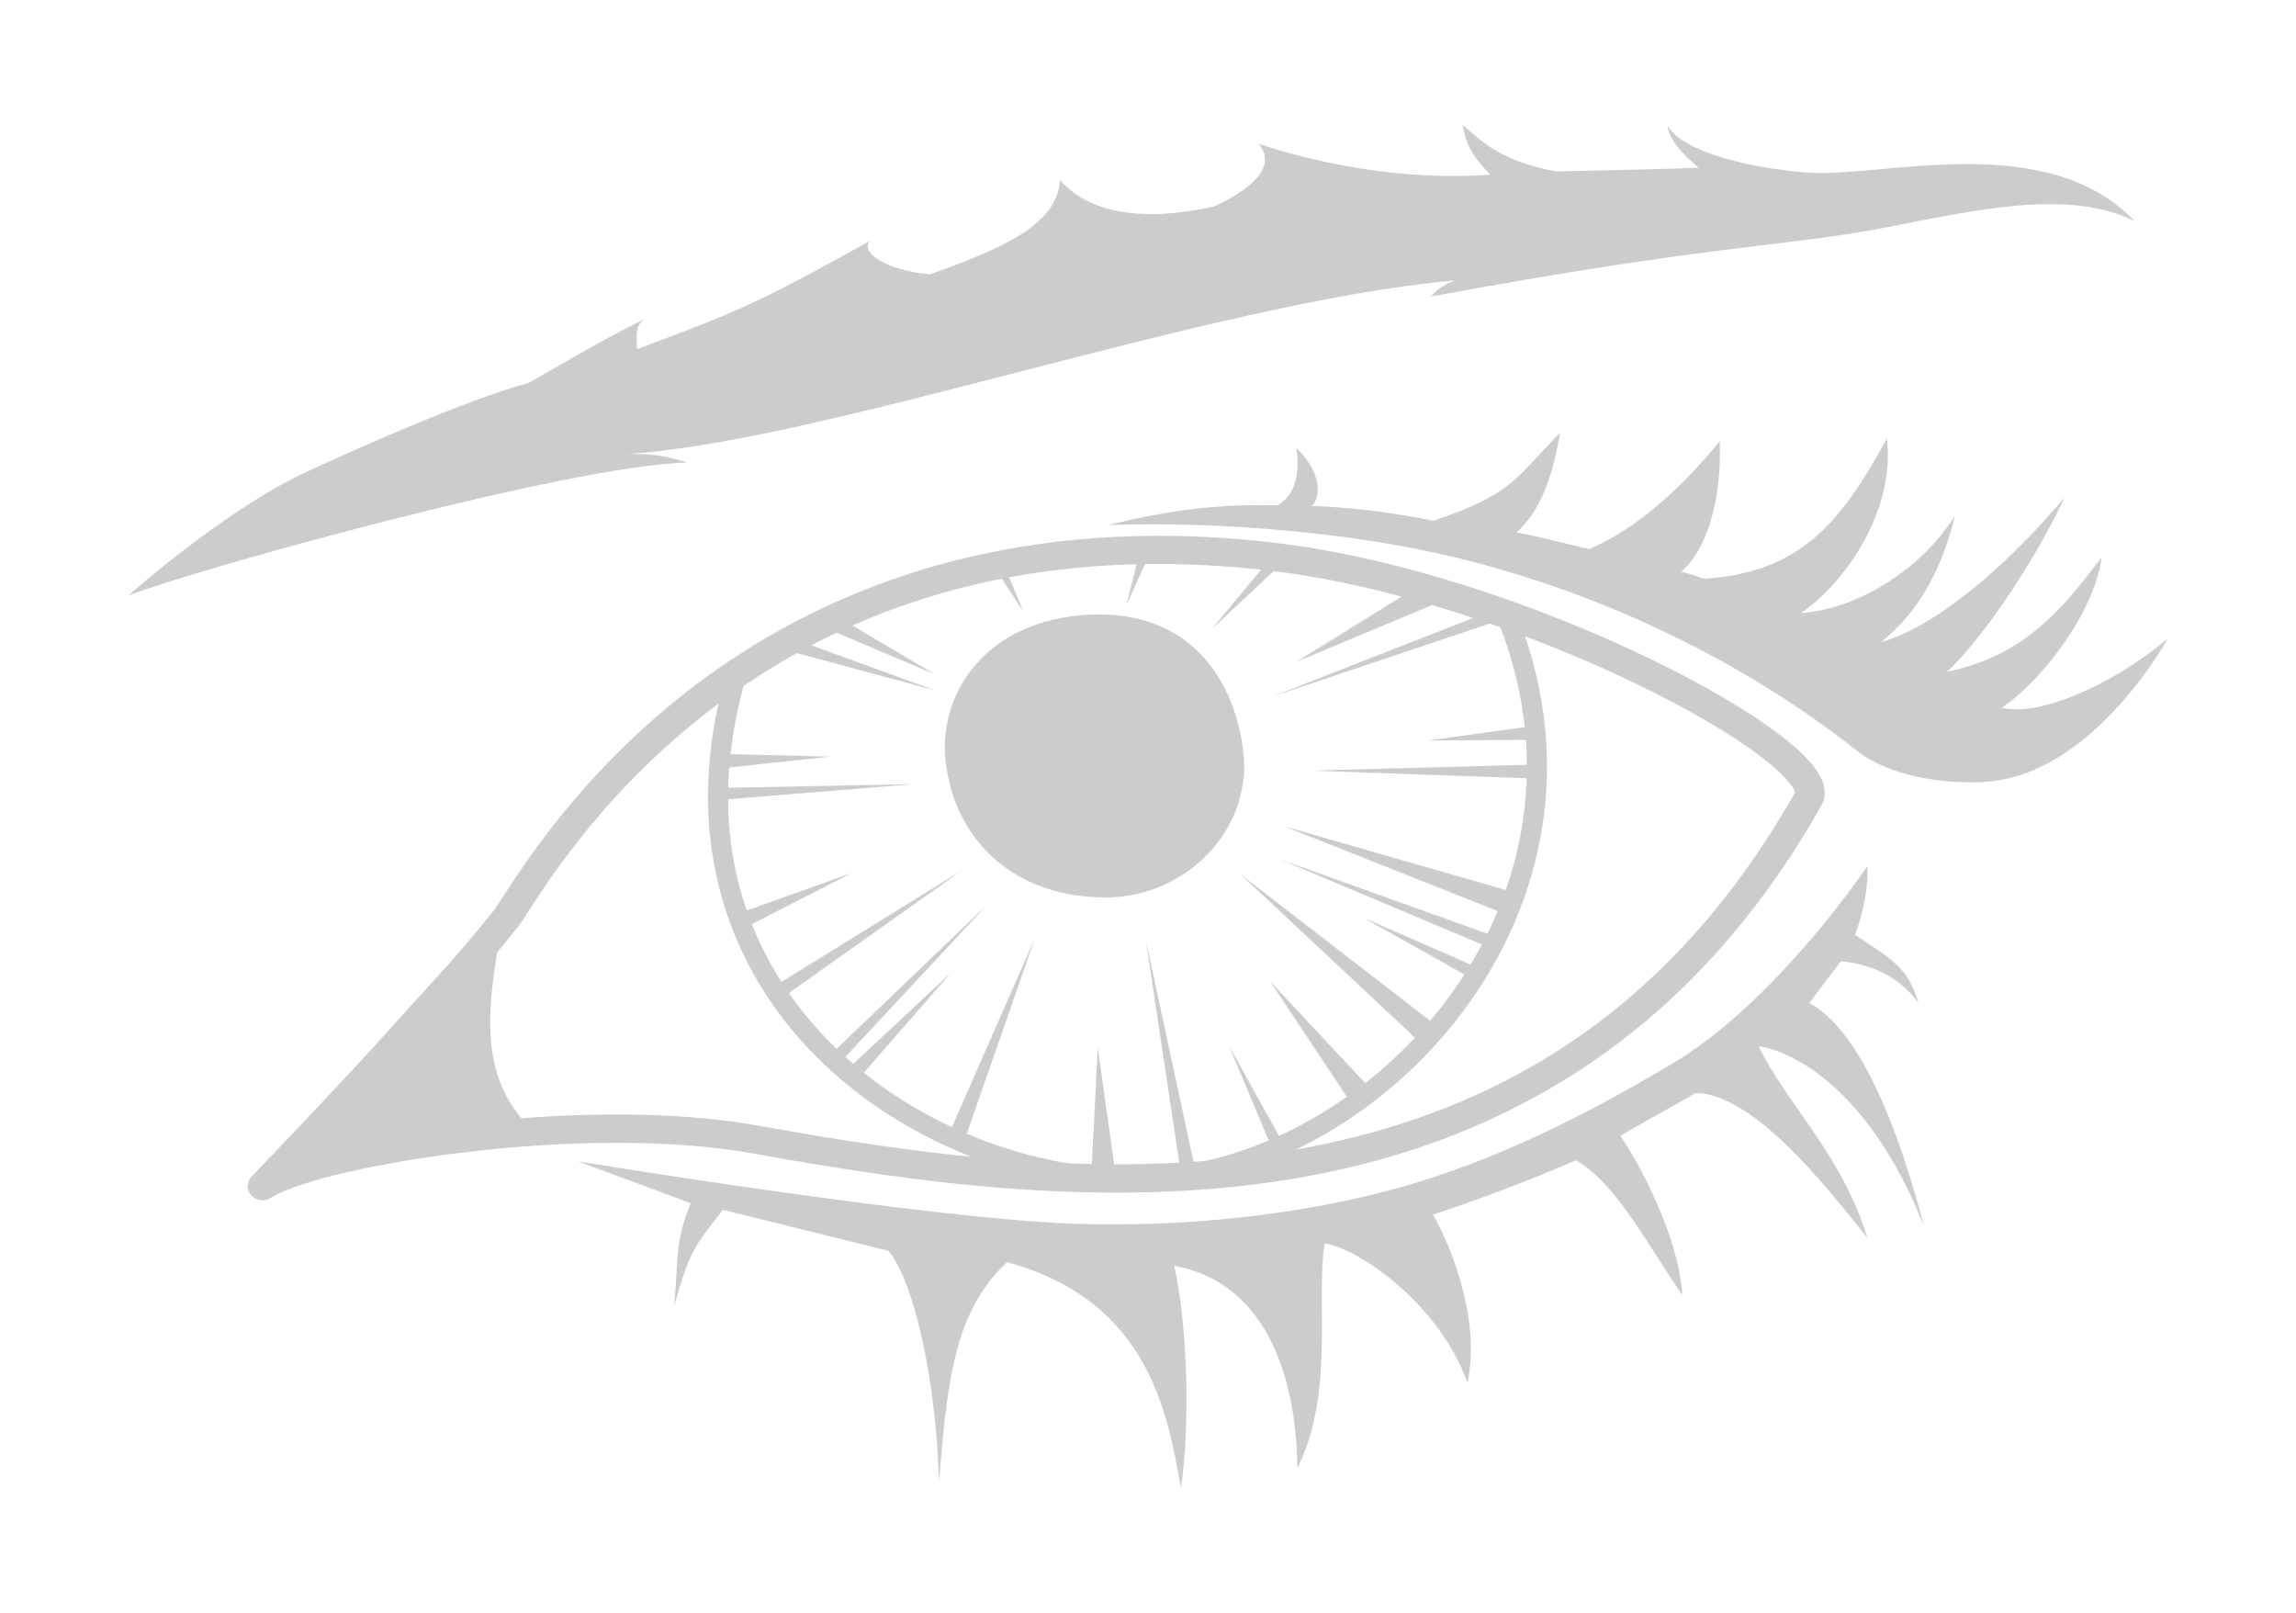
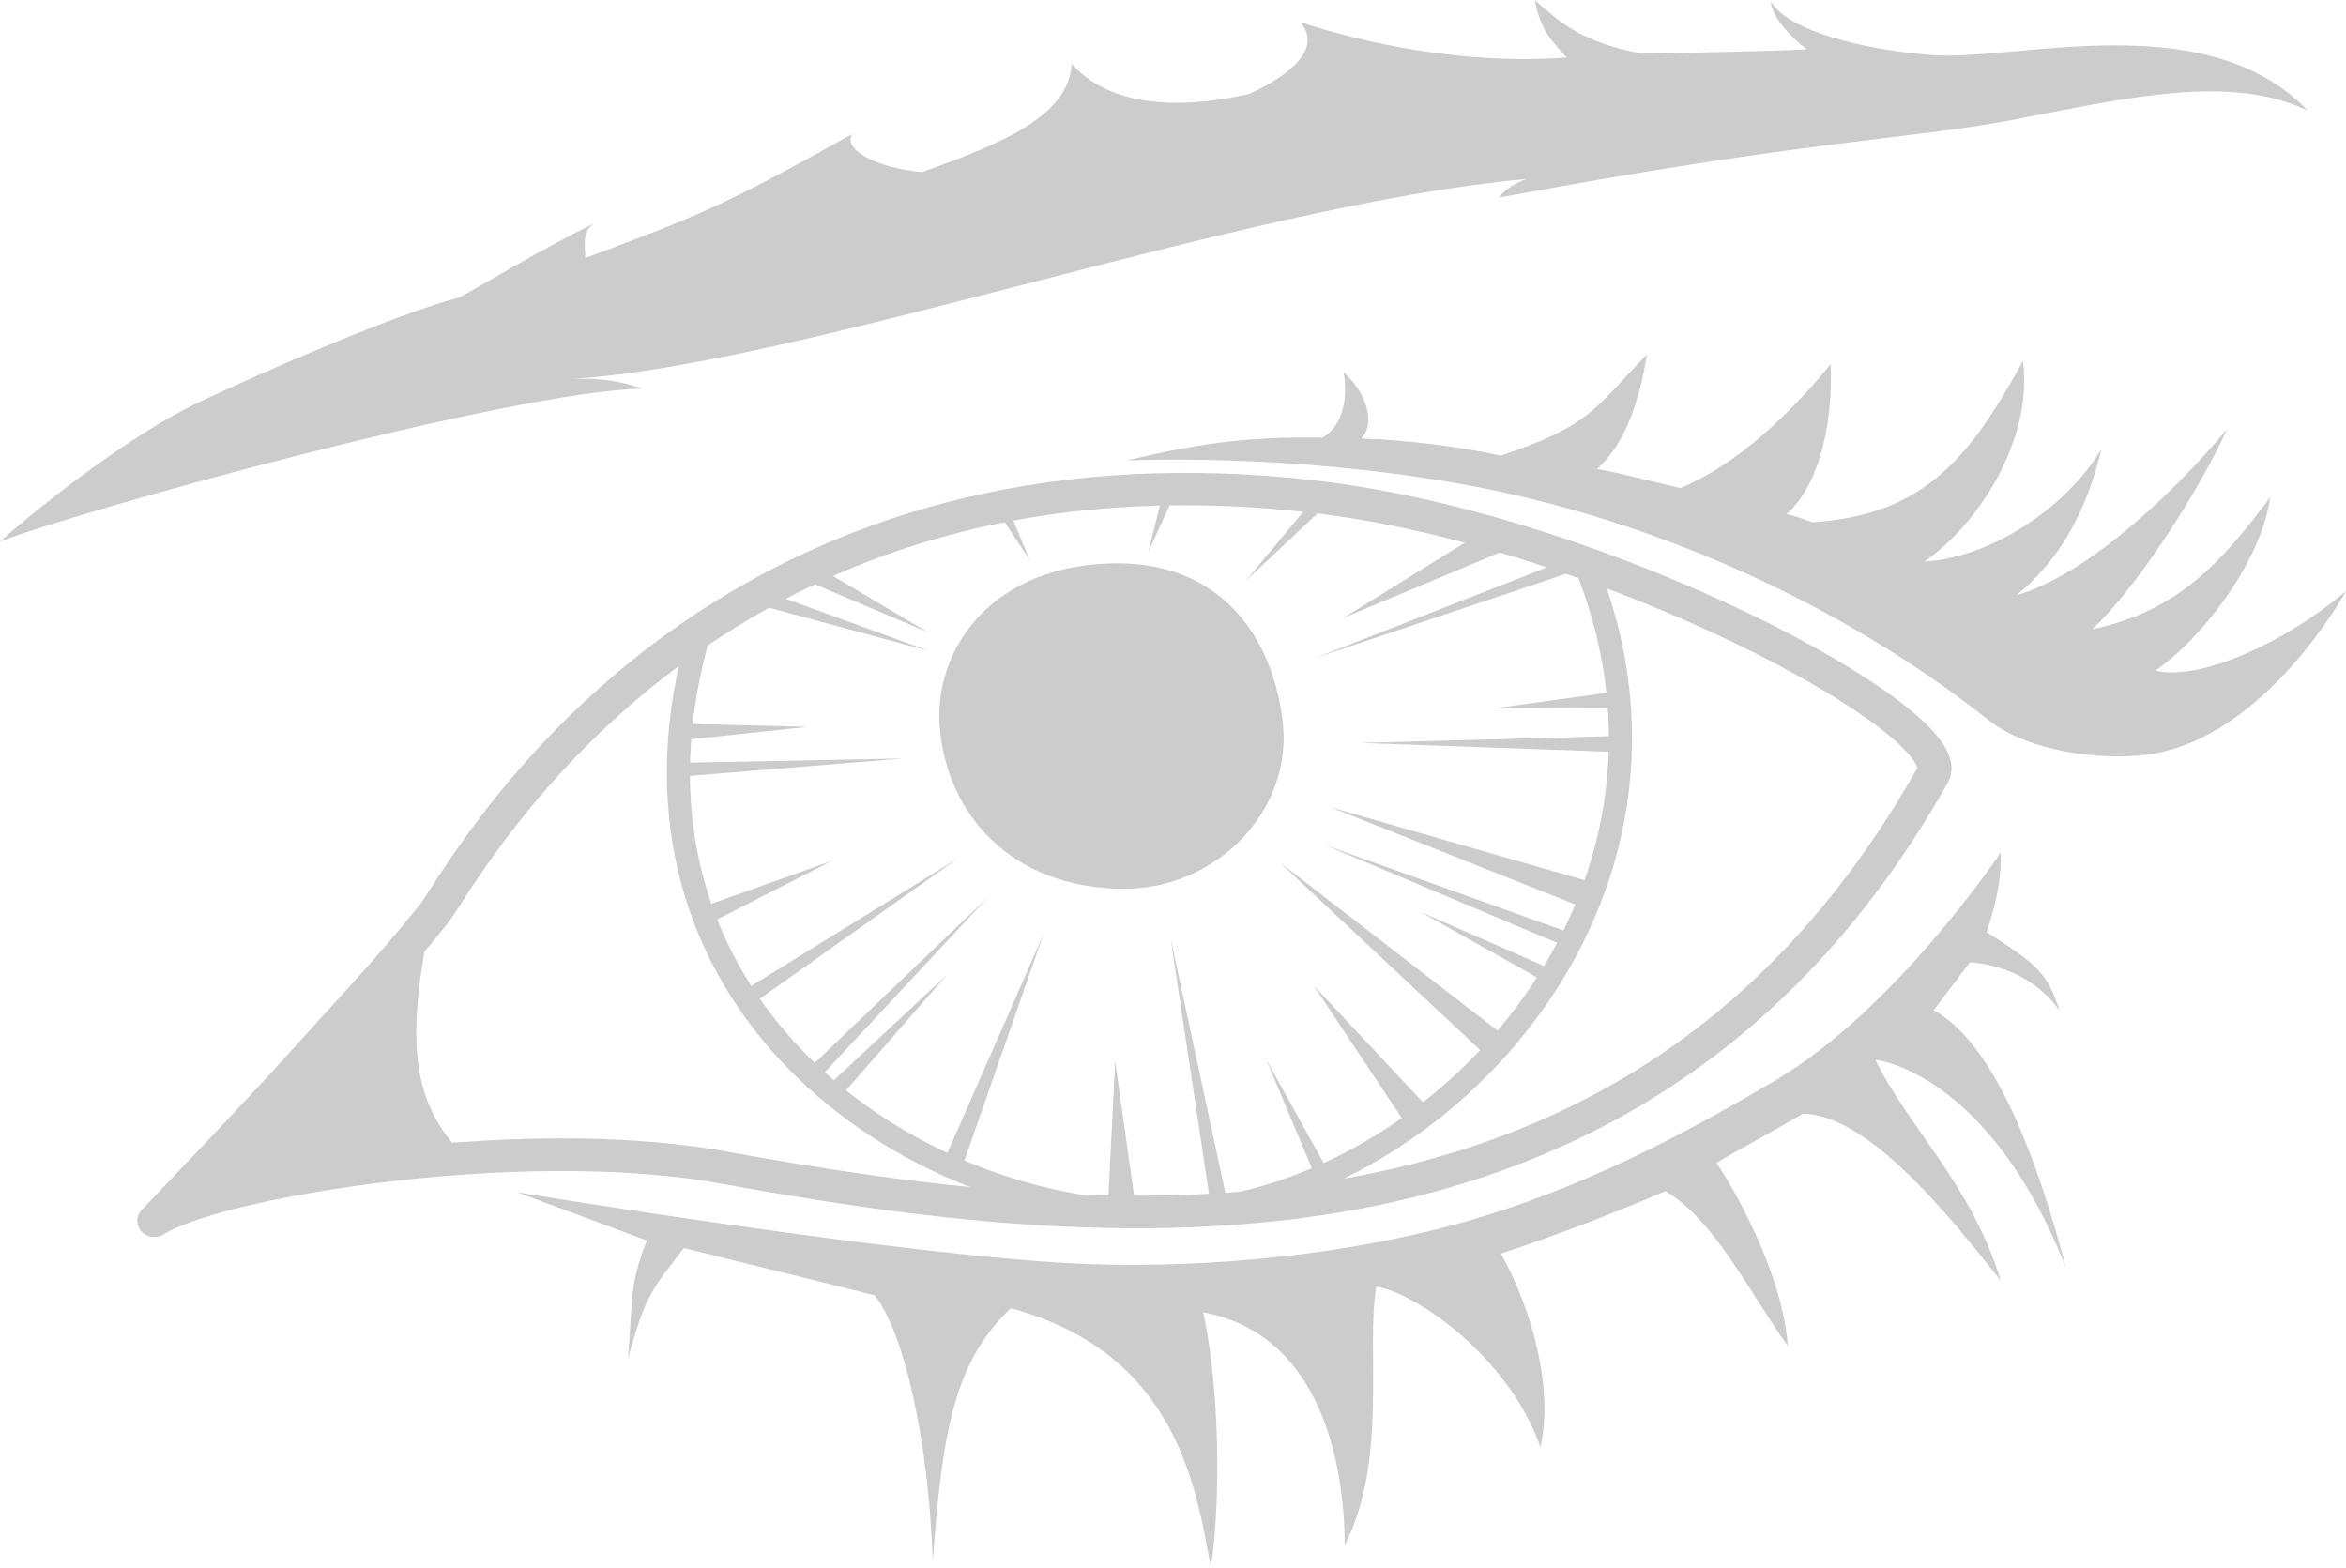
- <svg xmlns="http://www.w3.org/2000/svg" width="190.296mm" height="133.635mm" viewBox="0 0 190.296 133.635" version="1.1" id="svg1315">
+ <svg xmlns="http://www.w3.org/2000/svg" width="169.019mm" height="112.969mm" viewBox="0 0 169.019 112.969" version="1.1" id="svg1315">
  <defs id="defs1309" />
-   <g id="layer1" transform="translate(2.875907,-79.15657)">
+   <g id="layer1" transform="translate(-7.762414,-89.48955)">
    <g id="g5788">
      <path style="color:#000000;font-style:normal;font-variant:normal;font-weight:normal;font-stretch:normal;font-size:medium;line-height:normal;font-family:sans-serif;font-variant-ligatures:normal;font-variant-position:normal;font-variant-caps:normal;font-variant-numeric:normal;font-variant-alternates:normal;font-feature-settings:normal;text-indent:0;text-align:start;text-decoration:none;text-decoration-line:none;text-decoration-style:solid;text-decoration-color:#000000;letter-spacing:normal;word-spacing:normal;text-transform:none;writing-mode:lr-tb;direction:ltr;text-orientation:mixed;dominant-baseline:auto;baseline-shift:baseline;text-anchor:start;white-space:normal;shape-padding:0;clip-rule:nonzero;display:inline;overflow:visible;visibility:visible;opacity:1;isolation:auto;mix-blend-mode:normal;color-interpolation:sRGB;color-interpolation-filters:linearRGB;solid-color:#000000;solid-opacity:1;vector-effect:none;fill:#cccccc;fill-opacity:1;fill-rule:evenodd;stroke:none;stroke-width:2.401;stroke-linecap:butt;stroke-linejoin:round;stroke-miterlimit:4;stroke-dasharray:none;stroke-dashoffset:0;stroke-opacity:1;color-rendering:auto;image-rendering:auto;shape-rendering:auto;text-rendering:auto;enable-background:accumulate" d="m 94.393,123.566 c -18.289,-0.289 -31.457,5.959 -40.407,12.957 -5.114,3.999 -8.866,8.236 -11.468,11.632 -1.301,1.698 -2.316,3.187 -3.066,4.327 -0.75,1.139 -1.299,1.997 -1.416,2.143 -3.195,4 -5.5,6.332 -9.422,10.713 -2.846,3.179 -10.64,11.322 -10.64,11.322 a 1.231,1.171 0 0 0 1.648,1.725 c 0.55,-0.392 2.616,-1.204 5.386,-1.884 2.77,-0.68 6.32,-1.328 10.223,-1.811 7.806,-0.966 17.044,-1.262 24.343,0.057 13.464,2.432 30.095,4.846 46.162,1.837 16.067,-3.009 31.563,-11.553 42.363,-30.71 0.293,-0.519 0.314,-1.13 0.183,-1.638 -0.131,-0.509 -0.387,-0.959 -0.716,-1.407 -0.658,-0.896 -1.64,-1.796 -2.913,-2.769 -2.546,-1.945 -6.264,-4.132 -10.708,-6.282 -8.888,-4.301 -20.643,-8.433 -31.398,-9.67 -2.824,-0.325 -5.542,-0.5 -8.155,-0.541 z m -0.044,2.337 c 2.527,0.042 5.16,0.212 7.903,0.528 10.314,1.187 21.906,5.237 30.577,9.433 4.336,2.098 7.951,4.239 10.283,6.021 1.166,0.891 2.01,1.703 2.437,2.285 0.214,0.291 0.316,0.521 0.342,0.622 0.026,0.102 0.005,0.032 0.038,-0.026 -10.484,18.596 -25.166,26.617 -40.669,29.52 -15.504,2.904 -31.837,0.579 -45.227,-1.84 -7.733,-1.397 -17.134,-1.067 -25.119,-0.078 -3.993,0.494 -7.625,1.156 -10.521,1.866 -0.445,0.109 -0.741,0.22 -1.147,0.327 2.504,-2.63 5.252,-5.484 7.241,-7.705 3.893,-4.348 6.247,-6.732 9.508,-10.814 0.39,-0.488 0.81,-1.206 1.542,-2.318 0.732,-1.112 1.712,-2.551 2.969,-4.19 2.513,-3.28 6.131,-7.362 11.042,-11.202 8.595,-6.721 21.108,-12.724 38.8,-12.429 z" id="path820" />
      <path style="color:#000000;font-style:normal;font-variant:normal;font-weight:normal;font-stretch:normal;font-size:medium;line-height:normal;font-family:sans-serif;font-variant-ligatures:normal;font-variant-position:normal;font-variant-caps:normal;font-variant-numeric:normal;font-variant-alternates:normal;font-feature-settings:normal;text-indent:0;text-align:start;text-decoration:none;text-decoration-line:none;text-decoration-style:solid;text-decoration-color:#000000;letter-spacing:normal;word-spacing:normal;text-transform:none;writing-mode:lr-tb;direction:ltr;text-orientation:mixed;dominant-baseline:auto;baseline-shift:baseline;text-anchor:start;white-space:normal;shape-padding:0;clip-rule:nonzero;display:inline;overflow:visible;visibility:visible;opacity:1;isolation:auto;mix-blend-mode:normal;color-interpolation:sRGB;color-interpolation-filters:linearRGB;solid-color:#000000;solid-opacity:1;vector-effect:none;fill:#cccccc;fill-opacity:1;fill-rule:evenodd;stroke:none;stroke-width:1.637;stroke-linecap:butt;stroke-linejoin:miter;stroke-miterlimit:4;stroke-dasharray:none;stroke-dashoffset:0;stroke-opacity:1;color-rendering:auto;image-rendering:auto;shape-rendering:auto;text-rendering:auto;enable-background:accumulate" d="m 122.451,129.098 -1.553,0.606 c 5.283,12.249 2.514,23.863 -3.964,32.443 -6.479,8.58 -16.692,14.041 -26.128,13.897 -9.033,-0.139 -18.92,-4.102 -25.536,-11.182 -6.616,-7.08 -10.031,-17.226 -6.196,-30.013 l -1.614,-0.438 c -3.973,13.247 -0.405,24.066 6.555,31.512 6.959,7.447 17.239,11.572 26.765,11.718 10.129,0.155 20.75,-5.599 27.517,-14.562 6.768,-8.963 9.658,-21.22 4.154,-33.981 z" id="path825" />
      <path id="path829" d="m 88.631,153.525 c 6.711,0.068 12.227,-5.552 11.556,-11.911 -0.614,-5.821 -4.217,-11.929 -12.758,-11.521 -8.469,0.405 -12.461,6.356 -11.951,11.935 0.555,6.061 5.033,11.414 13.152,11.497 z" style="display:inline;opacity:1;fill:#cccccc;fill-opacity:1;fill-rule:evenodd;stroke:none;stroke-width:0.111px;stroke-linecap:butt;stroke-linejoin:miter;stroke-opacity:1" />
      <path id="path831" d="m 38.77,155.697 c -1.6,8.117 -1.683,13.102 2.523,17.145 l -20.678,3.22 z" style="display:inline;opacity:1;fill:#cccccc;fill-opacity:1;fill-rule:evenodd;stroke:none;stroke-width:0.708;stroke-linecap:butt;stroke-linejoin:miter;stroke-miterlimit:4;stroke-dasharray:none;stroke-opacity:1" />
      <path style="display:inline;opacity:1;fill:#cccccc;fill-opacity:1;fill-rule:evenodd;stroke:none;stroke-width:0.111px;stroke-linecap:butt;stroke-linejoin:miter;stroke-opacity:1" d="m 91.889,123.694 0.853,0.631 -2.253,4.944 z" id="path1196" />
      <path style="display:inline;opacity:1;fill:#cccccc;fill-opacity:1;fill-rule:evenodd;stroke:none;stroke-width:0.111px;stroke-linecap:butt;stroke-linejoin:miter;stroke-opacity:1" d="m 116.441,164.352 -1.285,1.501 -15.196,-14.23 z" id="path1200" />
      <path id="path1202" d="m 61.362,132.788 0.328,-1.132 12.989,4.729 z" style="display:inline;opacity:1;fill:#cccccc;fill-opacity:1;fill-rule:evenodd;stroke:none;stroke-width:0.111px;stroke-linecap:butt;stroke-linejoin:miter;stroke-opacity:1" />
      <path style="display:inline;opacity:1;fill:#cccccc;fill-opacity:1;fill-rule:evenodd;stroke:none;stroke-width:0.111px;stroke-linecap:butt;stroke-linejoin:miter;stroke-opacity:1" d="m 114.977,127.545 1.017,1.676 -11.417,4.774 z" id="path1204" />
      <path id="path1206" d="m 122.349,153.028 -0.426,1.893 -18.312,-7.273 z" style="display:inline;opacity:1;fill:#cccccc;fill-opacity:1;fill-rule:evenodd;stroke:none;stroke-width:0.111px;stroke-linecap:butt;stroke-linejoin:miter;stroke-opacity:1" />
      <path style="display:inline;opacity:1;fill:#cccccc;fill-opacity:1;fill-rule:evenodd;stroke:none;stroke-width:0.111px;stroke-linecap:butt;stroke-linejoin:miter;stroke-opacity:1" d="m 59.227,155.842 -0.466,-1.148 8.952,-3.19 z" id="path1208" />
      <path style="display:inline;opacity:1;fill:#cccccc;fill-opacity:1;fill-rule:evenodd;stroke:none;stroke-width:0.111px;stroke-linecap:butt;stroke-linejoin:miter;stroke-opacity:1" d="m 79.363,125.921 0.889,-0.149 1.7,4.069 z" id="path1212" />
      <path style="display:inline;opacity:1;fill:#cccccc;fill-opacity:1;fill-rule:evenodd;stroke:none;stroke-width:0.111px;stroke-linecap:butt;stroke-linejoin:miter;stroke-opacity:1" d="m 124.149,142.519 0.104,1.151 -18.484,-0.654 z" id="path1216" />
      <path id="path1222" d="m 77.064,173.628 -1.188,-0.741 7.052,-16.053 z" style="display:inline;opacity:1;fill:#cccccc;fill-opacity:1;fill-rule:evenodd;stroke:none;stroke-width:0.123px;stroke-linecap:butt;stroke-linejoin:miter;stroke-opacity:1" />
      <path style="display:inline;opacity:1;fill:#cccccc;fill-opacity:1;fill-rule:evenodd;stroke:none;stroke-width:0.111px;stroke-linecap:butt;stroke-linejoin:miter;stroke-opacity:1" d="m 102.866,124.907 0.787,0.666 -6.123,5.742 z" id="path1224" />
      <path style="display:inline;opacity:1;fill:#cccccc;fill-opacity:1;fill-rule:evenodd;stroke:none;stroke-width:0.111px;stroke-linecap:butt;stroke-linejoin:miter;stroke-opacity:1" d="m 120.6,156.601 -0.398,0.928 -17,-7.166 z" id="path1228" />
      <path id="path1234" d="m 56.703,145.451 0.023,-1.002 16.099,-0.313 z" style="display:inline;opacity:1;fill:#cccccc;fill-opacity:1;fill-rule:evenodd;stroke:none;stroke-width:0.111px;stroke-linecap:butt;stroke-linejoin:miter;stroke-opacity:1" />
      <path style="display:inline;opacity:1;fill:#cccccc;fill-opacity:1;fill-rule:evenodd;stroke:none;stroke-width:0.111px;stroke-linecap:butt;stroke-linejoin:miter;stroke-opacity:1" d="m 121.675,129.402 0.384,0.933 -19.469,6.537 z" id="path1236" />
      <path style="display:inline;opacity:1;fill:#cccccc;fill-opacity:1;fill-rule:evenodd;stroke:none;stroke-width:0.111px;stroke-linecap:butt;stroke-linejoin:miter;stroke-opacity:1" d="m 66.743,167.221 -0.712,-0.739 12.935,-12.38 z" id="path1242" />
      <path style="display:inline;opacity:1;fill:#cccccc;fill-opacity:1;fill-rule:evenodd;stroke:none;stroke-width:0.111px;stroke-linecap:butt;stroke-linejoin:miter;stroke-opacity:1" d="m 89.495,175.836 -1.892,0.116 0.505,-9.986 z" id="path1246" />
      <path id="path1248" d="m 67.884,168.998 -0.918,-0.867 9.002,-8.392 z" style="display:inline;opacity:1;fill:#cccccc;fill-opacity:1;fill-rule:evenodd;stroke:none;stroke-width:0.111px;stroke-linecap:butt;stroke-linejoin:miter;stroke-opacity:1" />
      <path style="display:inline;opacity:1;fill:#cccccc;fill-opacity:1;fill-rule:evenodd;stroke:none;stroke-width:0.111px;stroke-linecap:butt;stroke-linejoin:miter;stroke-opacity:1" d="m 124.733,139.238 0.139,1.223 -9.411,0.058 z" id="path1252" />
      <path id="path1254" d="m 56.625,142.85 -0.097,-1.227 9.408,0.235 z" style="display:inline;opacity:1;fill:#cccccc;fill-opacity:1;fill-rule:evenodd;stroke:none;stroke-width:0.111px;stroke-linecap:butt;stroke-linejoin:miter;stroke-opacity:1" />
      <path id="path1256" d="m 119.39,159.253 -0.518,0.872 -8.765,-4.931 z" style="display:inline;opacity:1;fill:#cccccc;fill-opacity:1;fill-rule:evenodd;stroke:none;stroke-width:0.111px;stroke-linecap:butt;stroke-linejoin:miter;stroke-opacity:1" />
      <path style="display:inline;opacity:1;fill:#cccccc;fill-opacity:1;fill-rule:evenodd;stroke:none;stroke-width:0.111px;stroke-linecap:butt;stroke-linejoin:miter;stroke-opacity:1" d="m 66.041,131.407 0.569,-1.105 7.989,4.732 z" id="path1258" />
      <path id="path1262" d="m 103.638,174.207 -0.967,0.396 -3.691,-8.794 z" style="display:inline;opacity:1;fill:#cccccc;fill-opacity:1;fill-rule:evenodd;stroke:none;stroke-width:0.111px;stroke-linecap:butt;stroke-linejoin:miter;stroke-opacity:1" />
      <path id="path1264" d="m 61.73,161.998 -0.678,-0.958 15.752,-9.73 z" style="display:inline;opacity:1;fill:#cccccc;fill-opacity:1;fill-rule:evenodd;stroke:none;stroke-width:0.111px;stroke-linecap:butt;stroke-linejoin:miter;stroke-opacity:1" />
      <path style="display:inline;opacity:1;fill:#cccccc;fill-opacity:1;fill-rule:evenodd;stroke:none;stroke-width:0.111px;stroke-linecap:butt;stroke-linejoin:miter;stroke-opacity:1" d="m 96.205,176.177 -1.196,0.292 -2.909,-19.369 z" id="path1266" />
      <path id="path1268" d="m 110.664,169.32 -1.591,1.207 -6.663,-10.029 z" style="display:inline;opacity:1;fill:#cccccc;fill-opacity:1;fill-rule:evenodd;stroke:none;stroke-width:0.111px;stroke-linecap:butt;stroke-linejoin:miter;stroke-opacity:1" />
      <path id="path1184" d="m 151.036,141.381 c -10.947,-8.685 -24.707,-14.583 -37.605,-16.946 -12.888,-2.361 -24.492,-1.765 -24.492,-1.765 5.802,-1.398 9.317,-1.717 14.102,-1.648 1.267,-0.728 1.916,-2.486 1.515,-4.737 2.049,1.897 2.13,4.073 1.264,4.799 3.424,0.106 7.03,0.593 10.085,1.232 6.48,-2.196 6.644,-3.299 10.514,-7.296 -0.553,3.428 -1.597,6.492 -3.602,8.259 1.801,0.315 4.11,0.938 6.001,1.377 4.065,-1.672 7.937,-5.368 10.837,-8.93 0.181,4.768 -1.029,8.977 -3.199,10.807 0.661,0.135 1.308,0.367 1.87,0.585 8.013,-0.495 11.37,-4.636 15.183,-11.628 0.749,5.958 -3.515,12.053 -7.118,14.462 4.606,-0.266 10.076,-3.662 12.771,-8.099 -1.046,4.349 -2.936,7.964 -6.154,10.53 5.125,-1.467 11.289,-7.296 15.203,-11.976 -1.994,4.421 -6.437,11.349 -9.706,14.418 6.281,-1.318 9.418,-4.985 12.817,-9.509 -0.668,4.825 -5.194,10.429 -8.278,12.488 2.912,0.755 8.951,-1.708 13.737,-5.722 0,0 -5.783,10.593 -14.241,11.768 -3.262,0.453 -8.6,-0.167 -11.504,-2.471 z" style="display:inline;opacity:1;fill:#cccccc;fill-opacity:1;fill-rule:evenodd;stroke:none;stroke-width:0.111px;stroke-linecap:butt;stroke-linejoin:miter;stroke-opacity:1" />
      <path id="path1194" d="m 45.026,175.391 9.339,3.472 c -1.276,3.26 -0.994,4.086 -1.361,8.532 1.318,-4.829 1.827,-5.079 4.031,-7.989 l 13.72,3.4 c 2.073,2.482 3.914,10.29 4.206,19.182 0.684,-9.444 1.597,-14.441 5.628,-18.241 11.98,3.238 13.363,12.981 14.411,18.712 0.763,-5.145 0.585,-13.26 -0.557,-18.417 7.788,1.425 10.151,9.545 10.205,16.77 3.143,-6.207 1.498,-14.104 2.271,-18.624 2.702,0.405 9.462,4.894 11.831,11.563 1.132,-5.237 -1.415,-11.46 -2.857,-13.941 3.516,-1.149 7.901,-2.8 11.854,-4.505 3.528,2.051 6.171,7.489 8.816,11.15 -0.324,-4.876 -3.567,-10.894 -5.138,-13.172 1.769,-1.077 3.68,-2.053 6.244,-3.558 4.725,0.13 10.392,7.192 14.233,12.022 -2.127,-6.971 -6.786,-11.201 -9.016,-15.898 1.792,0.238 8.76,2.461 13.717,14.957 -1.71,-6.447 -4.777,-15.937 -9.525,-18.535 l 2.611,-3.45 c 2.284,0.164 4.834,1.191 6.461,3.479 -0.905,-2.751 -1.64,-3.321 -5.268,-5.663 0.745,-2.128 1.091,-4.038 1.02,-5.723 0,0 -7.555,11.322 -16.328,16.476 -5.002,2.938 -12.694,7.316 -21.66,9.947 -8.966,2.631 -19.206,3.515 -27.572,3.234 -12.424,-0.419 -41.315,-5.178 -41.315,-5.178 z" style="display:inline;opacity:1;fill:#cccccc;fill-opacity:1;fill-rule:evenodd;stroke:none;stroke-width:0.111px;stroke-linecap:butt;stroke-linejoin:miter;stroke-opacity:1" />
      <path id="path1192" d="m 117.692,102.392 c -20.585,1.857 -53.106,13.689 -69.398,14.437 1.878,-0.132 3.694,-0.062 5.753,0.663 -9.587,0.192 -40.911,8.9 -46.285,11.018 3.369,-3.001 9.693,-7.845 14.265,-10.01 4.957,-2.347 14.344,-6.415 18.826,-7.58 1.835,-0.976 5.957,-3.523 9.783,-5.362 -0.999,0.534 -0.707,1.722 -0.704,2.524 8.077,-3.021 9.811,-3.671 19.253,-8.948 -0.77,1.057 1.598,2.447 5.006,2.757 5.743,-2.056 10.594,-4.036 10.782,-7.815 2.355,2.694 6.772,3.543 12.8,2.18 2.653,-1.231 5.364,-3.154 3.668,-5.18 4.616,1.535 11.876,3.107 19.189,2.557 -1.011,-1.182 -1.853,-1.829 -2.292,-4.143 1.699,1.486 3.208,3.013 7.745,3.871 3.302,-0.08 9.354,-0.185 11.839,-0.313 -0.89,-0.725 -2.463,-2.13 -2.582,-3.468 1.254,2.186 6.828,3.499 11.513,3.872 6.197,0.494 19.793,-3.686 27.189,4.016 -5.576,-2.7 -13.04,-0.921 -21.028,0.612 -7.747,1.487 -14.364,1.394 -37.288,5.652 0.43,-0.5 0.859,-0.878 1.966,-1.34 z" style="display:inline;opacity:1;fill:#cccccc;fill-opacity:1;fill-rule:evenodd;stroke:none;stroke-width:0.097px;stroke-linecap:butt;stroke-linejoin:miter;stroke-opacity:1" />
    </g>
  </g>
</svg>
